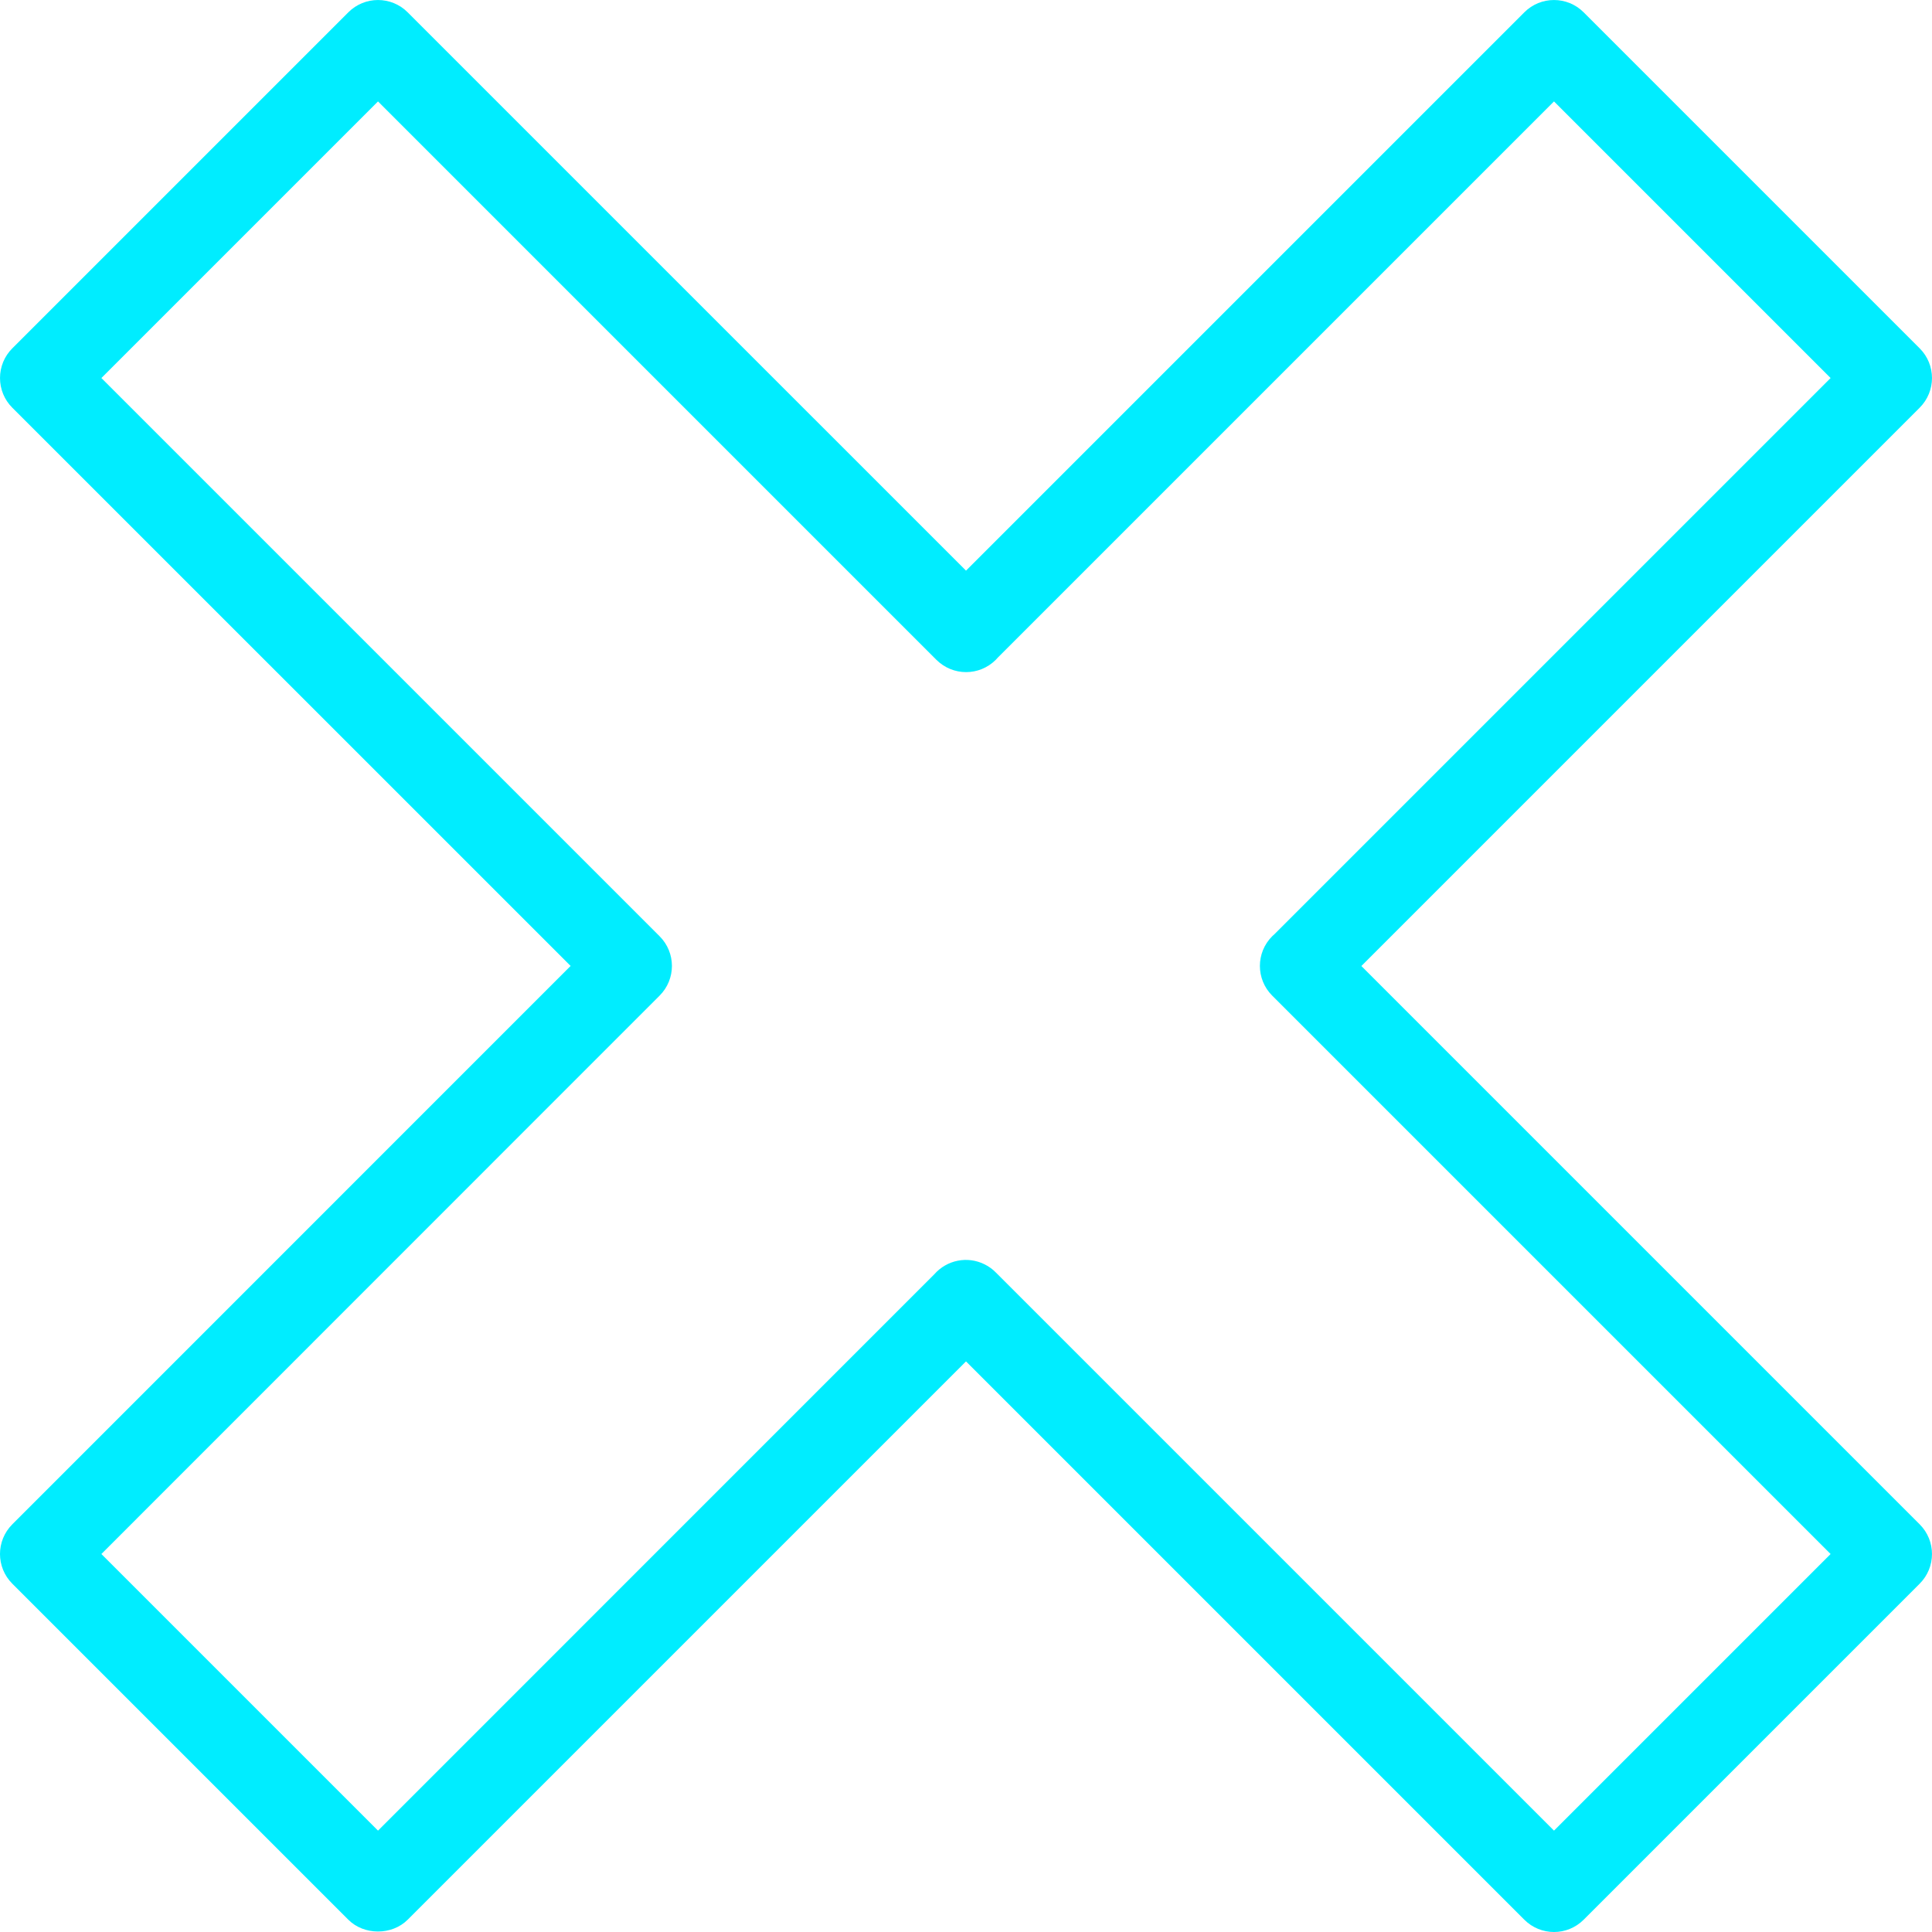
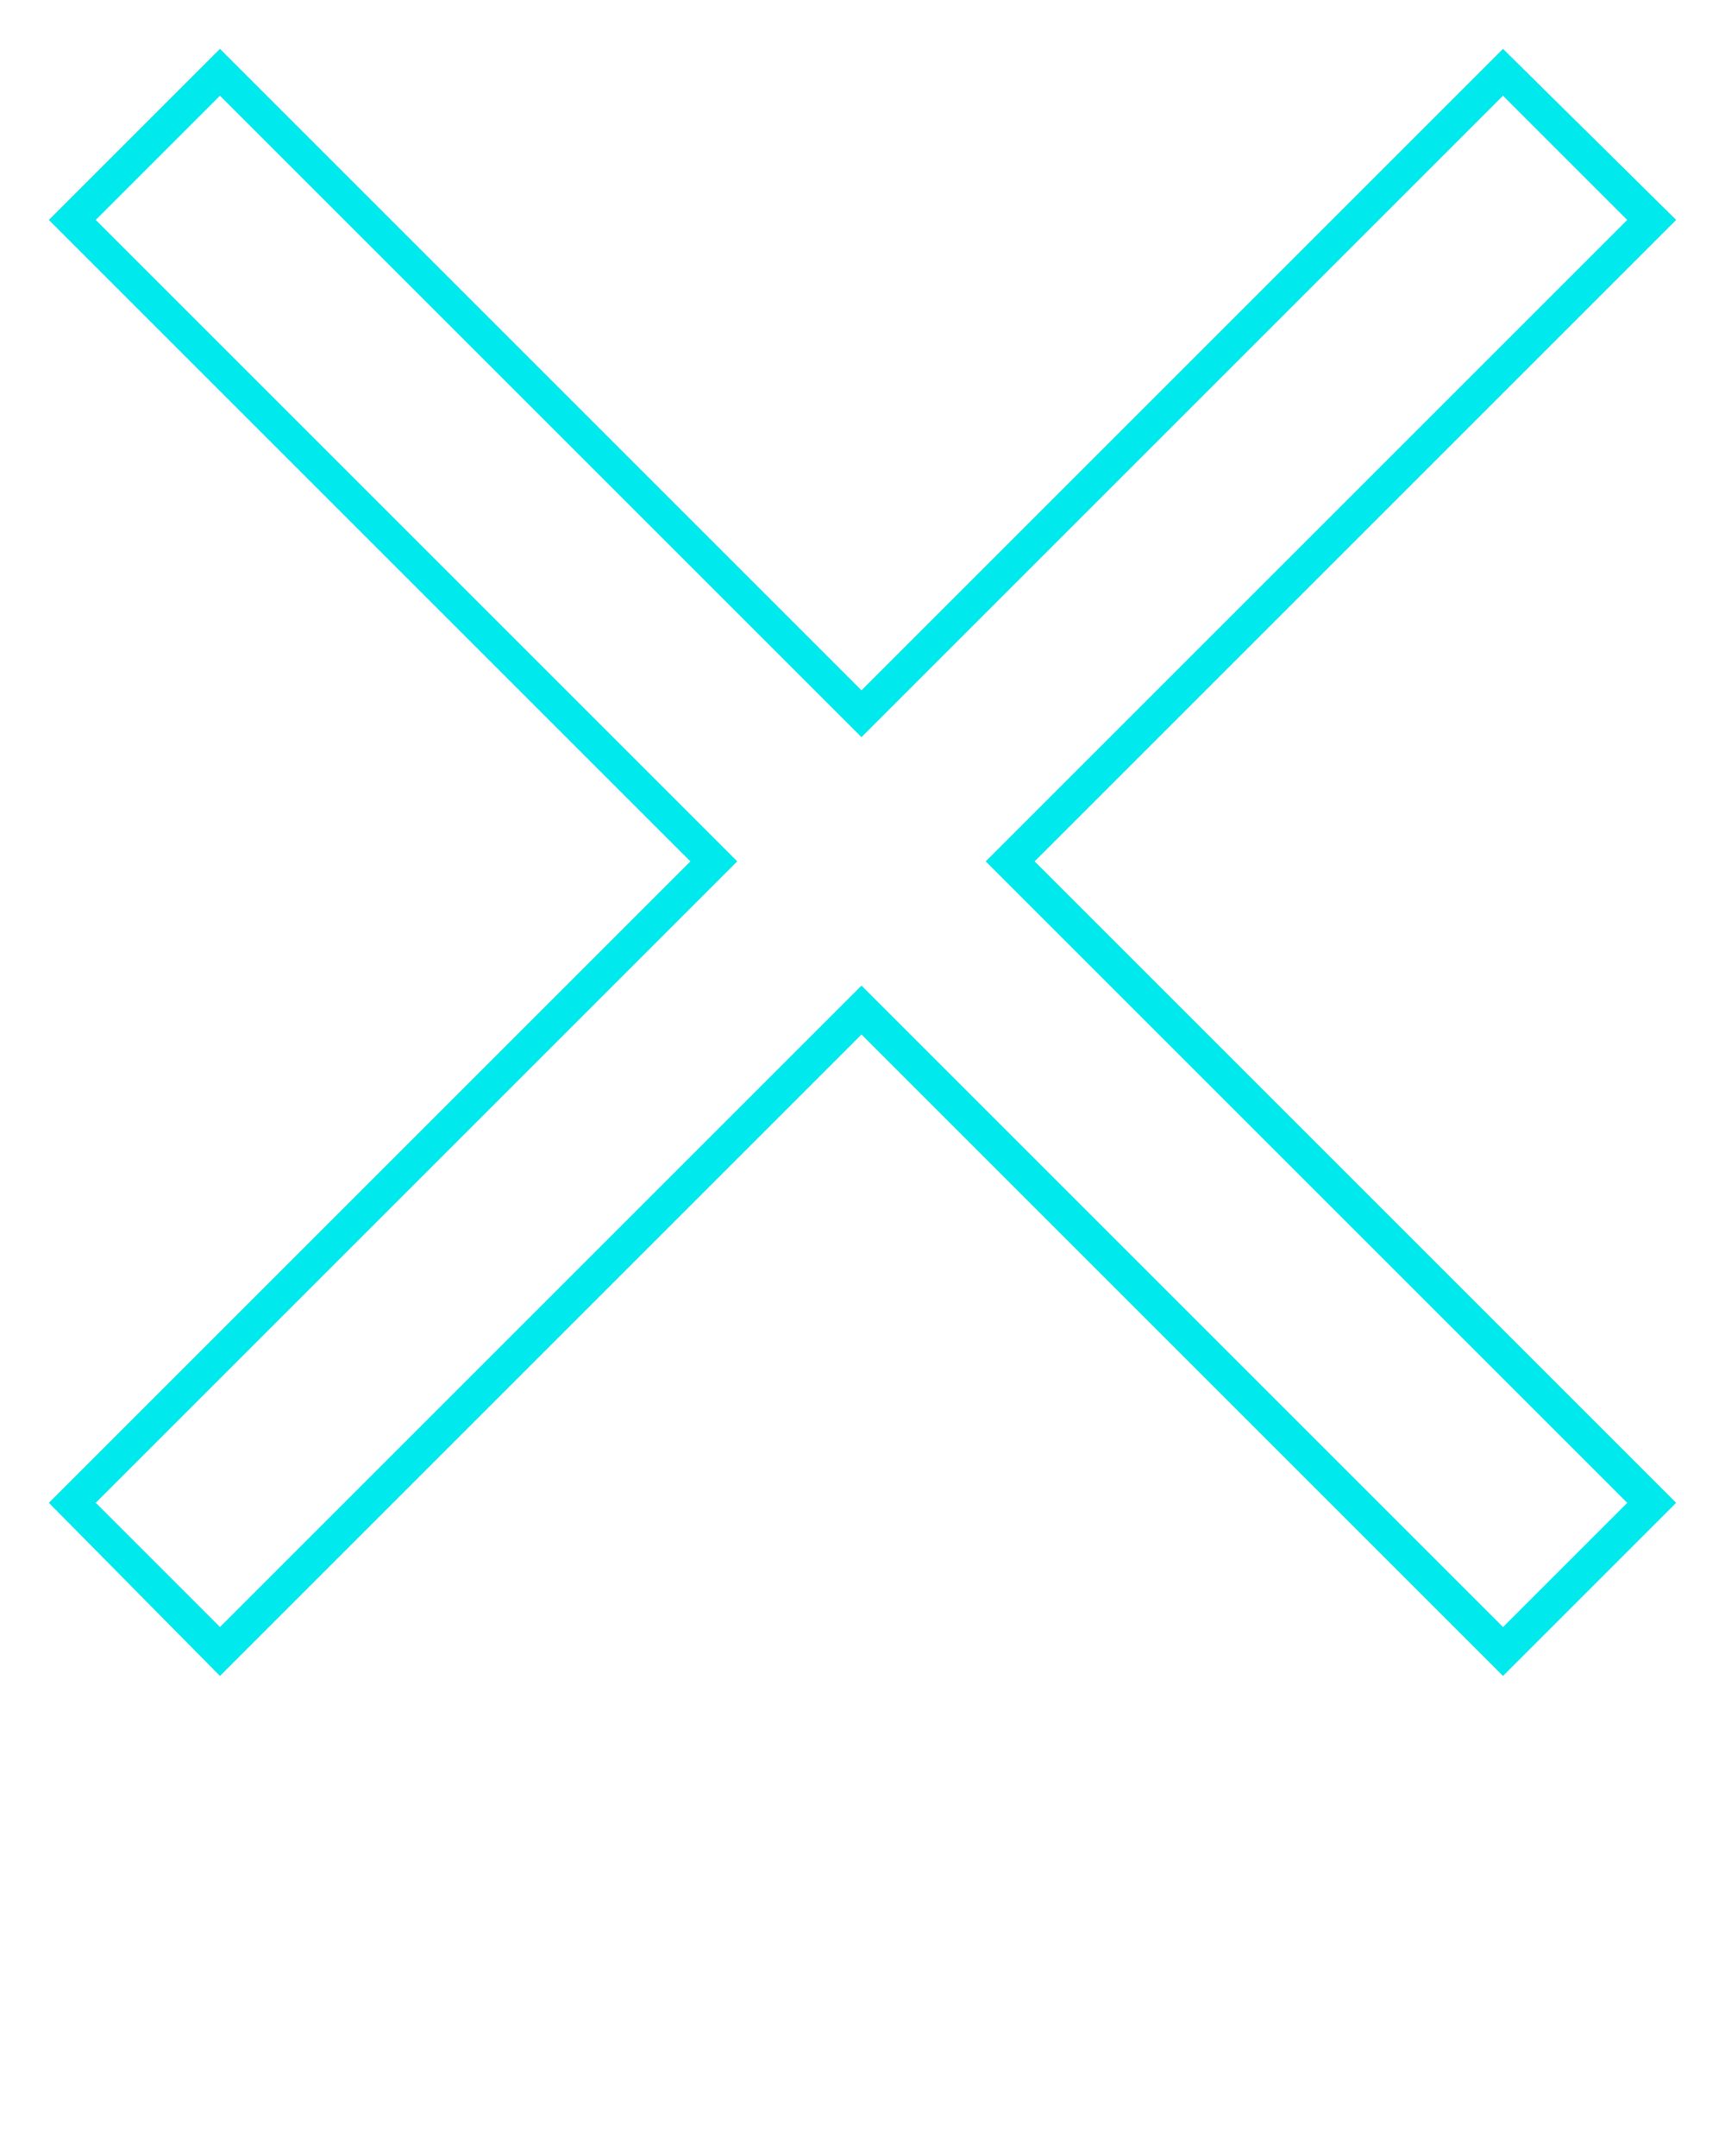
- <svg xmlns="http://www.w3.org/2000/svg" height="512px" viewBox="0 0 368.004 368" width="512px">
+ <svg xmlns="http://www.w3.org/2000/svg" xml:space="preserve" version="1.1" style="shape-rendering:geometricPrecision;text-rendering:geometricPrecision;image-rendering:optimizeQuality;" viewBox="0 0 847 1058.75" x="0px" y="0px" fill-rule="evenodd" clip-rule="evenodd">
+   <defs>
+     <style type="text/css">
+    
+     .fil0 {fill:#00e9ed}
+    
+   </style>
+   </defs>
  <g>
-     <path d="m365.656 66.348-64-64c-3.125-3.129-8.184-3.129-11.309 0l-106.344 106.344-106.348-106.344c-3.125-3.129-8.184-3.129-11.309 0l-64 64c-1.504 1.496-2.344 3.527-2.344 5.656s.84 4.16 2.344 5.656l106.344 106.328-106.344 106.359c-3.129 3.129-3.129 8.184 0 11.312l64 64c3 3 8.309 3 11.309 0l106.348-106.344 106.344 106.344c1.559 1.559 3.605 2.344 5.656 2.344 2.047 0 4.094-.785 5.652-2.344l64-64c3.129-3.129 3.129-8.184 0-11.312l-106.344-106.344 106.344-106.344c3.129-3.129 3.129-8.184 0-11.312zm-122.887 111.578c-.152.125-.297.262-.441.406-3.125 3.121-3.125 8.176-.008 11.305.02.016.035.031.051.047l106.32 106.32-52.688 52.688-106.273-106.27c-.617-.641-1.352-1.18-2.168-1.586-3.289-1.656-7.223-.824-9.594 1.879l-105.965 105.977-52.691-52.688 106.328-106.359c3.129-3.129 3.129-8.184 0-11.312l-106.328-106.328 52.691-52.688 106.316 106.32c.02.016.035.031.051.047 3.125 3.113 8.176 3.121 11.305-.008.141-.145.277-.289.406-.441l105.922-105.918 52.688 52.688zm0 0" data-original="#000000" class="active-path" data-old_color="#000000" fill="#00EDFF" />
+     <path class="fil0" d="M423 339l315 -315 85 84 -315 315 315 315 -85 85 -315 -315 -315 315 -84 -85 315 -315 -315 -315 84 -84 315 315zm-376 -231l61 -61 315 315 315 -315 61 61 -315 315 315 315 -61 61 -315 -315 -315 315 -61 -61 315 -315 -315 -315z" />
  </g>
</svg>
